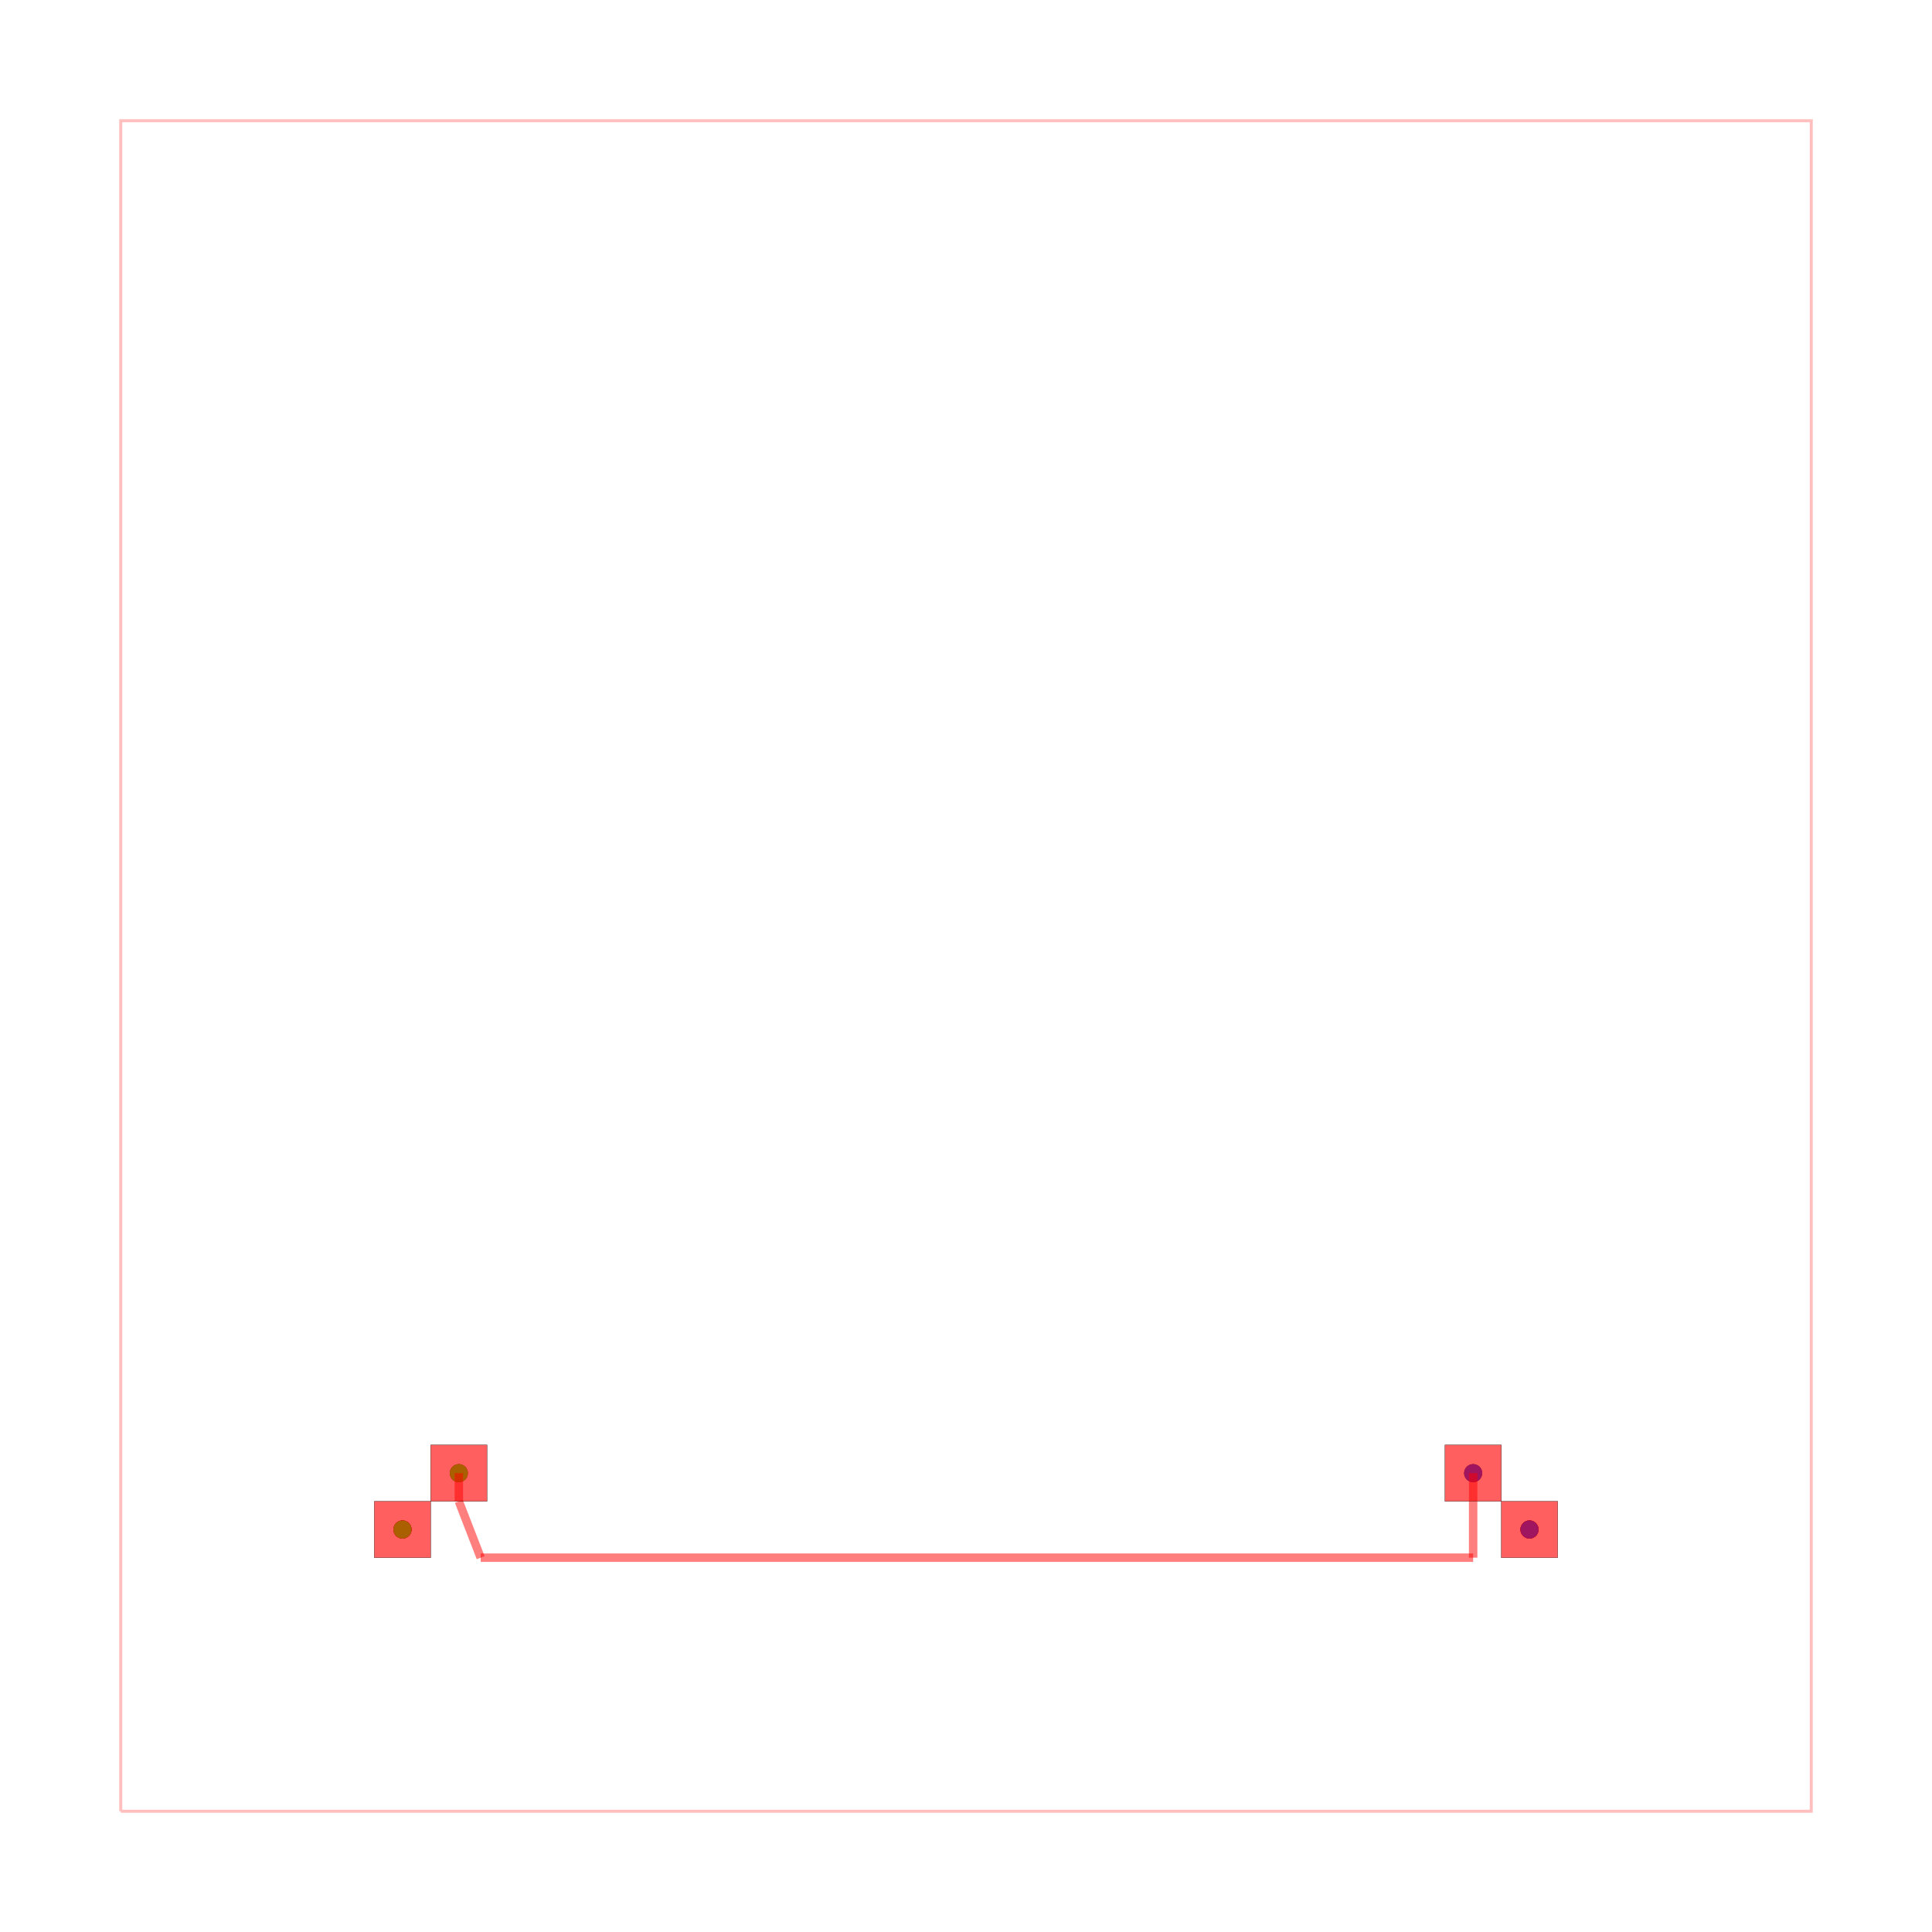
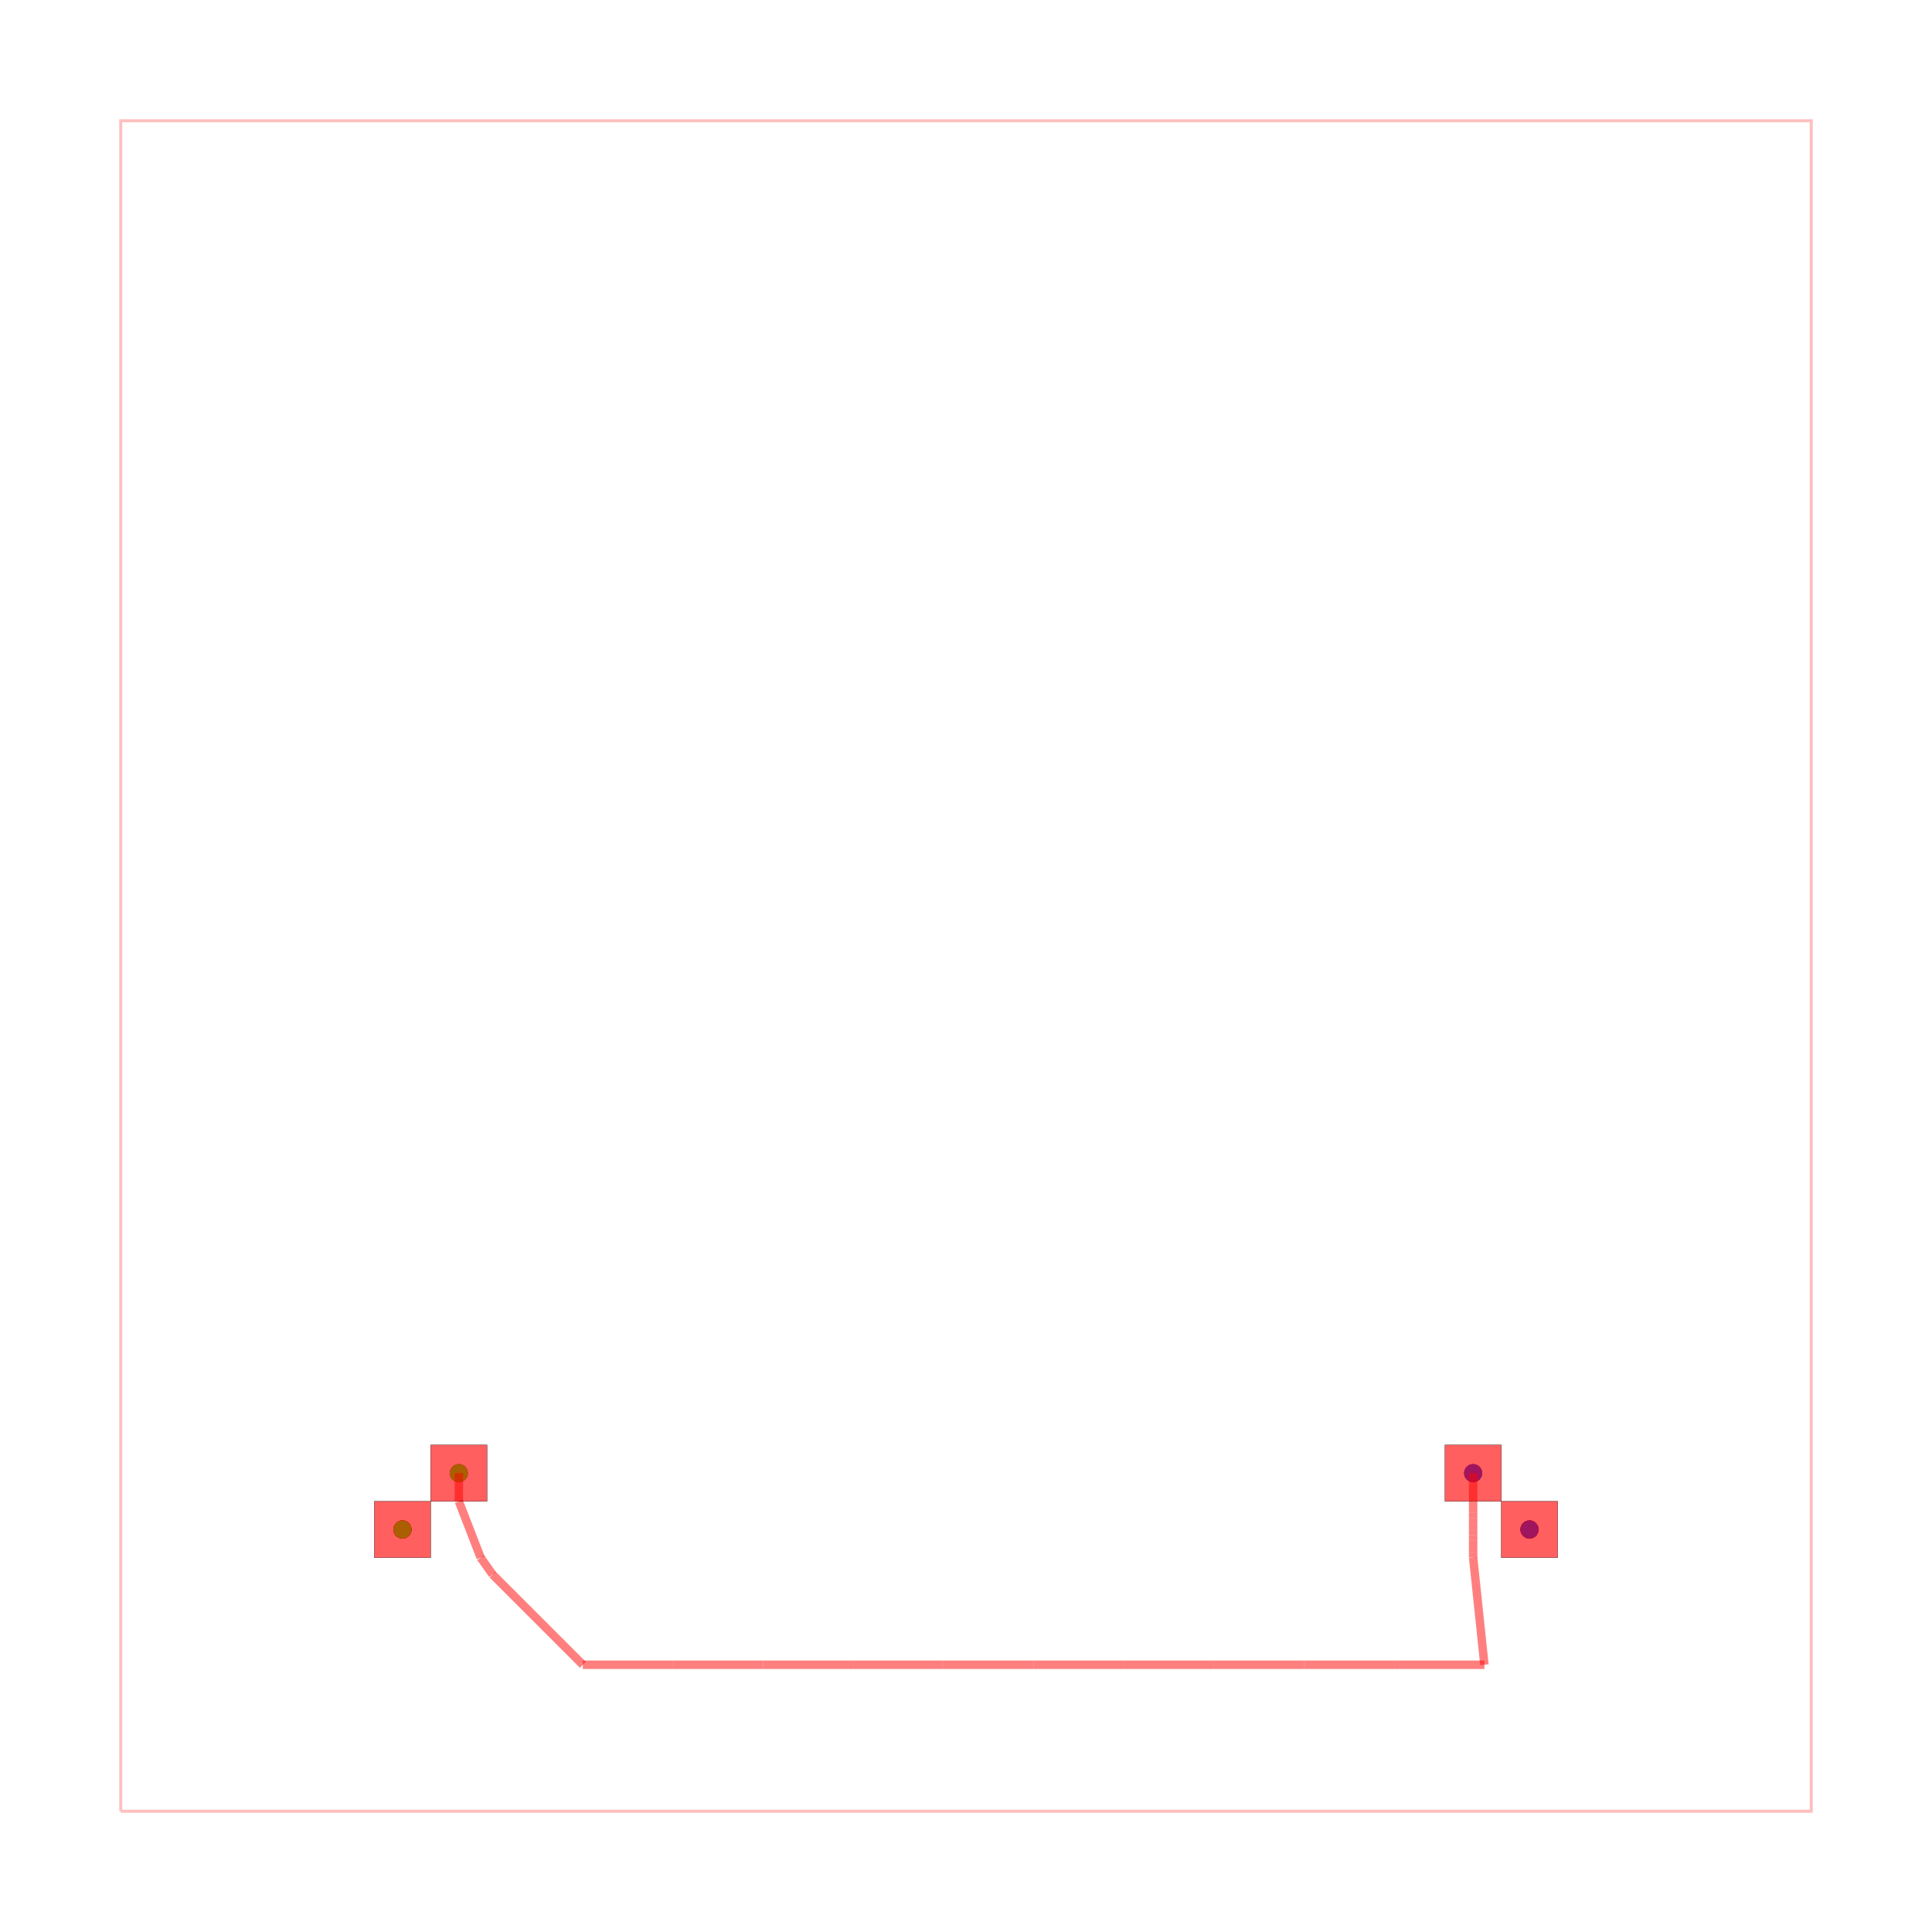
<svg xmlns="http://www.w3.org/2000/svg" width="640" height="640" viewBox="0 0 640 640">
  <rect width="100%" height="100%" fill="white" />
  <g>
    <circle data-type="point" data-label="on-board " data-x="0" data-y="0" cx="133.333" cy="506.667" r="3" fill="black" />
  </g>
  <g>
    <circle data-type="point" data-label="on-board " data-x="20" data-y="0" cx="506.667" cy="506.667" r="3" fill="black" />
  </g>
  <g>
    <circle data-type="point" data-label="off-board-A " data-x="0" data-y="0" cx="133.333" cy="506.667" r="3" fill="black" />
  </g>
  <g>
    <circle data-type="point" data-label="off-board-A " data-x="1" data-y="1" cx="152" cy="488" r="3" fill="black" />
  </g>
  <g>
    <circle data-type="point" data-label="off-board-B " data-x="20" data-y="0" cx="506.667" cy="506.667" r="3" fill="black" />
  </g>
  <g>
    <circle data-type="point" data-label="off-board-B " data-x="19" data-y="1" cx="488" cy="488" r="3" fill="black" />
  </g>
  <g>
    <circle data-type="point" data-label="on-board (top)" data-x="0" data-y="0" cx="133.333" cy="506.667" r="3" fill="hsl(0, 100%, 50%)" />
  </g>
  <g>
    <circle data-type="point" data-label="on-board (top)" data-x="20" data-y="0" cx="506.667" cy="506.667" r="3" fill="hsl(0, 100%, 50%)" />
  </g>
  <g>
    <circle data-type="point" data-label="off-board-A (top)" data-x="0" data-y="0" cx="133.333" cy="506.667" r="3" fill="hsl(113.333, 100%, 50%)" />
  </g>
  <g>
    <circle data-type="point" data-label="off-board-A (top)" data-x="1" data-y="1" cx="152" cy="488" r="3" fill="hsl(113.333, 100%, 50%)" />
  </g>
  <g>
    <circle data-type="point" data-label="off-board-B (top)" data-x="20" data-y="0" cx="506.667" cy="506.667" r="3" fill="hsl(226.667, 100%, 50%)" />
  </g>
  <g>
    <circle data-type="point" data-label="off-board-B (top)" data-x="19" data-y="1" cx="488" cy="488" r="3" fill="hsl(226.667, 100%, 50%)" />
  </g>
  <g>
    <polyline data-points="-5,-5 25,-5 25,25 -5,25 -5,-5" data-type="line" data-label="" points="40,600 600,600 600,40 40,40 40,600" fill="none" stroke="rgba(255,0,0,0.25)" stroke-width="1px" />
  </g>
  <g>
    <polyline data-points="19,1 19,0.5" data-type="line" data-label="" points="488,488 488,497.333" fill="none" stroke="rgba(255,0,0,0.5)" stroke-width="2.8" />
  </g>
  <g>
-     <polyline data-points="19,0.5 19,-0.5" data-type="line" data-label="" points="488,497.333 488,516" fill="none" stroke="rgba(255,0,0,0.5)" stroke-width="2.8" />
+     <polyline data-points="19,0.5 19,0.4" data-type="line" data-label="" points="488,497.333 488,499.2" fill="none" stroke="rgba(255,0,0,0.5)" stroke-width="2.8" />
  </g>
  <g>
-     <polyline data-points="19,-0.5 1.3875000000000002,-0.5" data-type="line" data-label="" points="488,516 159.233,516" fill="none" stroke="rgba(255,0,0,0.5)" stroke-width="2.8" />
+     <polyline data-points="19,0.4 19,0.3" data-type="line" data-label="" points="488,499.2 488,501.067" fill="none" stroke="rgba(255,0,0,0.5)" stroke-width="2.8" />
+   </g>
+   <g>
+     <polyline data-points="19,0.3 19,0.19999999999999998" data-type="line" data-label="" points="488,501.067 488,502.933" fill="none" stroke="rgba(255,0,0,0.5)" stroke-width="2.8" />
+   </g>
+   <g>
+     <polyline data-points="19,0.19999999999999998 19,0.09999999999999998" data-type="line" data-label="" points="488,502.933 488,504.8" fill="none" stroke="rgba(255,0,0,0.5)" stroke-width="2.8" />
+   </g>
+   <g>
+     <polyline data-points="19,0.09999999999999998 19,-2.7755575615628914e-17" data-type="line" data-label="" points="488,504.8 488,506.667" fill="none" stroke="rgba(255,0,0,0.5)" stroke-width="2.8" />
+   </g>
+   <g>
+     <polyline data-points="19,-2.7755575615628914e-17 19,-0.10000000000000003" data-type="line" data-label="" points="488,506.667 488,508.533" fill="none" stroke="rgba(255,0,0,0.5)" stroke-width="2.8" />
+   </g>
+   <g>
+     <polyline data-points="19,-0.10000000000000003 19,-0.20000000000000004" data-type="line" data-label="" points="488,508.533 488,510.4" fill="none" stroke="rgba(255,0,0,0.5)" stroke-width="2.8" />
+   </g>
+   <g>
+     <polyline data-points="19,-0.20000000000000004 19,-0.30000000000000004" data-type="line" data-label="" points="488,510.4 488,512.267" fill="none" stroke="rgba(255,0,0,0.5)" stroke-width="2.8" />
+   </g>
+   <g>
+     <polyline data-points="19,-0.30000000000000004 19,-0.4" data-type="line" data-label="" points="488,512.267 488,514.133" fill="none" stroke="rgba(255,0,0,0.5)" stroke-width="2.8" />
+   </g>
+   <g>
+     <polyline data-points="19,-0.4 19,-0.5" data-type="line" data-label="" points="488,514.133 488,516" fill="none" stroke="rgba(255,0,0,0.5)" stroke-width="2.8" />
+   </g>
+   <g>
+     <polyline data-points="19,-0.5 19.2,-2.4000000000000004" data-type="line" data-label="" points="488,516 491.733,551.467" fill="none" stroke="rgba(255,0,0,0.5)" stroke-width="2.8" />
+   </g>
+   <g>
+     <polyline data-points="19.2,-2.4000000000000004 17.599999999999998,-2.4000000000000004" data-type="line" data-label="" points="491.733,551.467 461.867,551.467" fill="none" stroke="rgba(255,0,0,0.5)" stroke-width="2.8" />
+   </g>
+   <g>
+     <polyline data-points="17.599999999999998,-2.4000000000000004 15.999999999999998,-2.4000000000000004" data-type="line" data-label="" points="461.867,551.467 432,551.467" fill="none" stroke="rgba(255,0,0,0.5)" stroke-width="2.8" />
+   </g>
+   <g>
+     <polyline data-points="15.999999999999998,-2.4000000000000004 14.399999999999999,-2.4000000000000004" data-type="line" data-label="" points="432,551.467 402.133,551.467" fill="none" stroke="rgba(255,0,0,0.5)" stroke-width="2.8" />
+   </g>
+   <g>
+     <polyline data-points="14.399999999999999,-2.4000000000000004 12.799999999999999,-2.4000000000000004" data-type="line" data-label="" points="402.133,551.467 372.267,551.467" fill="none" stroke="rgba(255,0,0,0.5)" stroke-width="2.8" />
+   </g>
+   <g>
+     <polyline data-points="12.799999999999999,-2.4000000000000004 11.2,-2.4000000000000004" data-type="line" data-label="" points="372.267,551.467 342.4,551.467" fill="none" stroke="rgba(255,0,0,0.5)" stroke-width="2.8" />
+   </g>
+   <g>
+     <polyline data-points="11.2,-2.4000000000000004 9.6,-2.4000000000000004" data-type="line" data-label="" points="342.4,551.467 312.533,551.467" fill="none" stroke="rgba(255,0,0,0.5)" stroke-width="2.8" />
+   </g>
+   <g>
+     <polyline data-points="9.6,-2.4000000000000004 8,-2.4000000000000004" data-type="line" data-label="" points="312.533,551.467 282.667,551.467" fill="none" stroke="rgba(255,0,0,0.5)" stroke-width="2.8" />
+   </g>
+   <g>
+     <polyline data-points="8,-2.4000000000000004 6.4,-2.4000000000000004" data-type="line" data-label="" points="282.667,551.467 252.8,551.467" fill="none" stroke="rgba(255,0,0,0.5)" stroke-width="2.8" />
+   </g>
+   <g>
+     <polyline data-points="6.4,-2.4000000000000004 4.800000000000001,-2.4000000000000004" data-type="line" data-label="" points="252.8,551.467 222.933,551.467" fill="none" stroke="rgba(255,0,0,0.5)" stroke-width="2.8" />
+   </g>
+   <g>
+     <polyline data-points="4.800000000000001,-2.4000000000000004 3.2,-2.4000000000000004" data-type="line" data-label="" points="222.933,551.467 193.067,551.467" fill="none" stroke="rgba(255,0,0,0.5)" stroke-width="2.8" />
+   </g>
+   <g>
+     <polyline data-points="3.2,-2.4000000000000004 1.6,-0.8" data-type="line" data-label="" points="193.067,551.467 163.2,521.6" fill="none" stroke="rgba(255,0,0,0.5)" stroke-width="2.8" />
+   </g>
+   <g>
+     <polyline data-points="1.6,-0.8 1.3875000000000002,-0.5" data-type="line" data-label="" points="163.2,521.6 159.233,516" fill="none" stroke="rgba(255,0,0,0.5)" stroke-width="2.8" />
  </g>
  <g>
    <polyline data-points="1.3875000000000002,-0.5 1,0.5" data-type="line" data-label="" points="159.233,516 152,497.333" fill="none" stroke="rgba(255,0,0,0.5)" stroke-width="2.8" />
  </g>
  <g>
    <polyline data-points="1,0.5 1,1" data-type="line" data-label="" points="152,497.333 152,488" fill="none" stroke="rgba(255,0,0,0.5)" stroke-width="2.8" />
  </g>
  <g>
    <rect data-type="rect" data-label="top" data-x="0" data-y="0" x="124" y="497.333" width="18.667" height="18.667" fill="rgba(255,0,0,0.25)" stroke="black" stroke-width="0.054" />
  </g>
  <g>
    <rect data-type="rect" data-label="top" data-x="20" data-y="0" x="497.333" y="497.333" width="18.667" height="18.667" fill="rgba(255,0,0,0.25)" stroke="black" stroke-width="0.054" />
  </g>
  <g>
    <rect data-type="rect" data-label="top" data-x="1" data-y="1" x="142.667" y="478.667" width="18.667" height="18.667" fill="rgba(255,0,0,0.25)" stroke="black" stroke-width="0.054" />
  </g>
  <g>
    <rect data-type="rect" data-label="top" data-x="19" data-y="1" x="478.667" y="478.667" width="18.667" height="18.667" fill="rgba(255,0,0,0.25)" stroke="black" stroke-width="0.054" />
  </g>
  <g>
    <rect data-type="rect" data-label="" data-x="0" data-y="0" x="124" y="497.333" width="18.667" height="18.667" fill="rgba(255,0,0,0.5)" stroke="black" stroke-width="0.054" />
  </g>
  <g>
    <rect data-type="rect" data-label="" data-x="20" data-y="0" x="497.333" y="497.333" width="18.667" height="18.667" fill="rgba(255,0,0,0.5)" stroke="black" stroke-width="0.054" />
  </g>
  <g>
    <rect data-type="rect" data-label="" data-x="1" data-y="1" x="142.667" y="478.667" width="18.667" height="18.667" fill="rgba(255,0,0,0.5)" stroke="black" stroke-width="0.054" />
  </g>
  <g>
    <rect data-type="rect" data-label="" data-x="19" data-y="1" x="478.667" y="478.667" width="18.667" height="18.667" fill="rgba(255,0,0,0.5)" stroke="black" stroke-width="0.054" />
  </g>
  <g id="crosshair" style="display: none">
    <line id="crosshair-h" y1="0" y2="640" stroke="#666" stroke-width="0.5" />
    <line id="crosshair-v" x1="0" x2="640" stroke="#666" stroke-width="0.5" />
    <text id="coordinates" font-family="monospace" font-size="12" fill="#666" />
  </g>
</svg>
